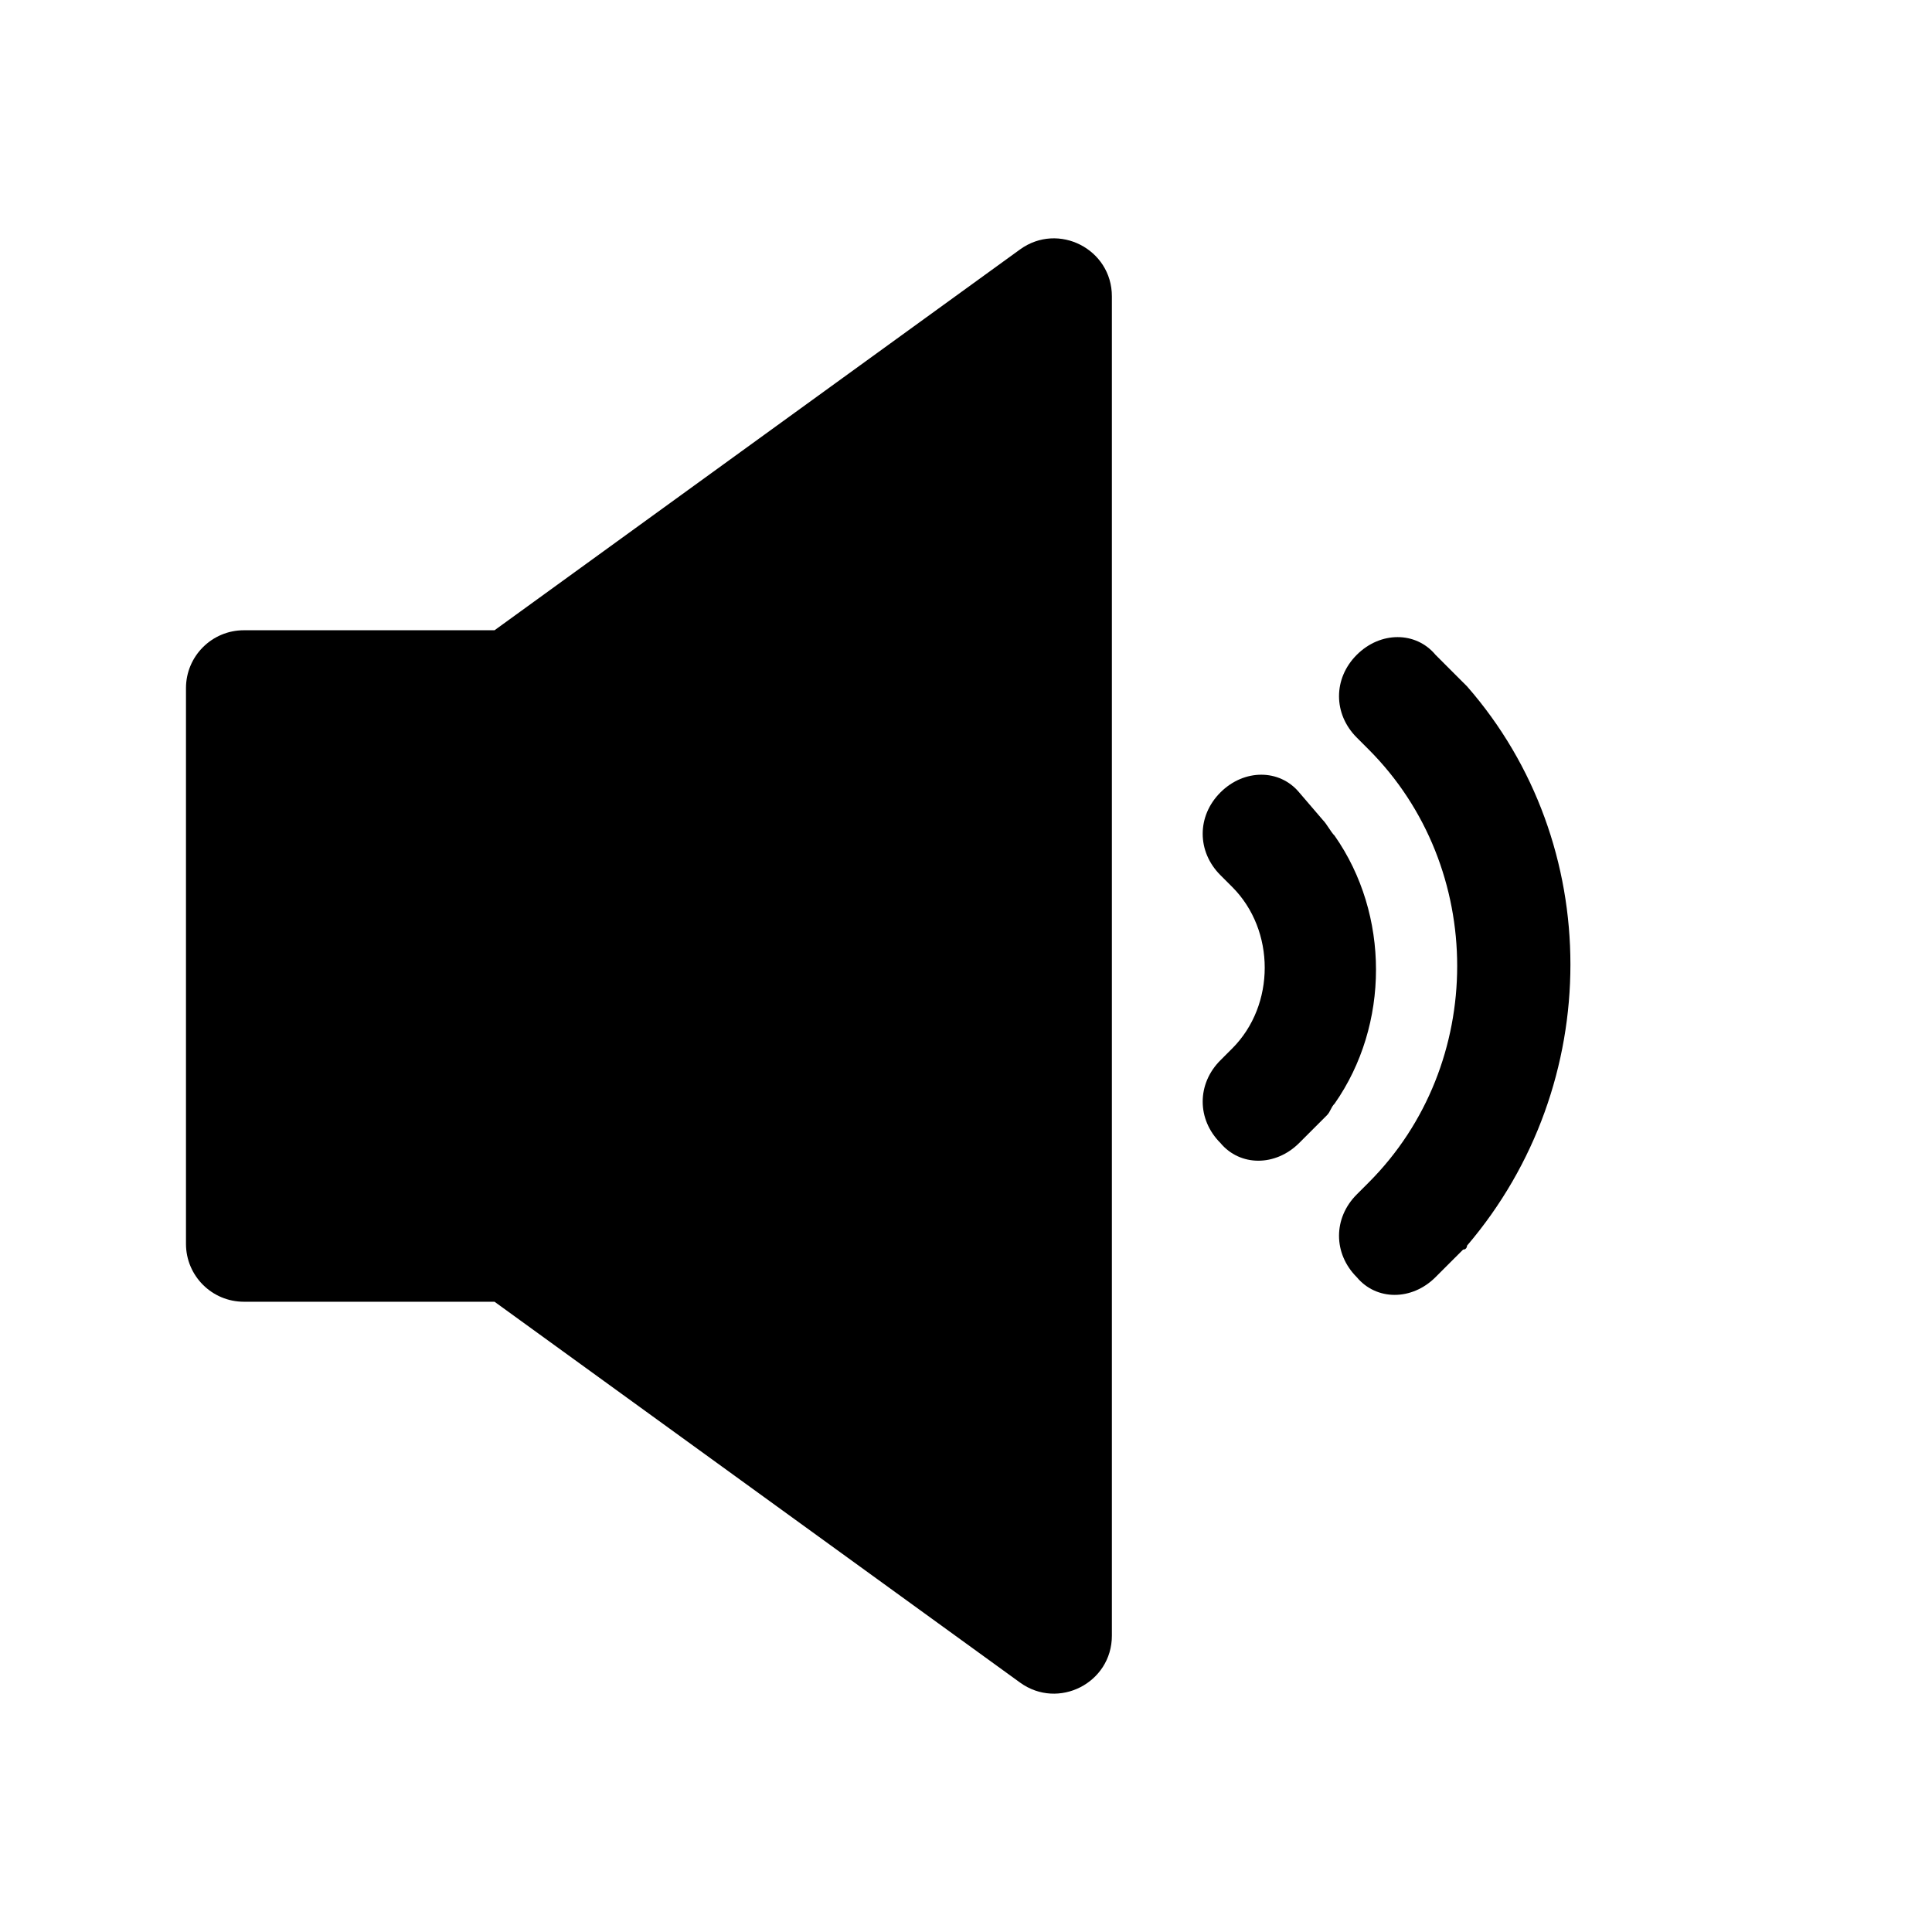
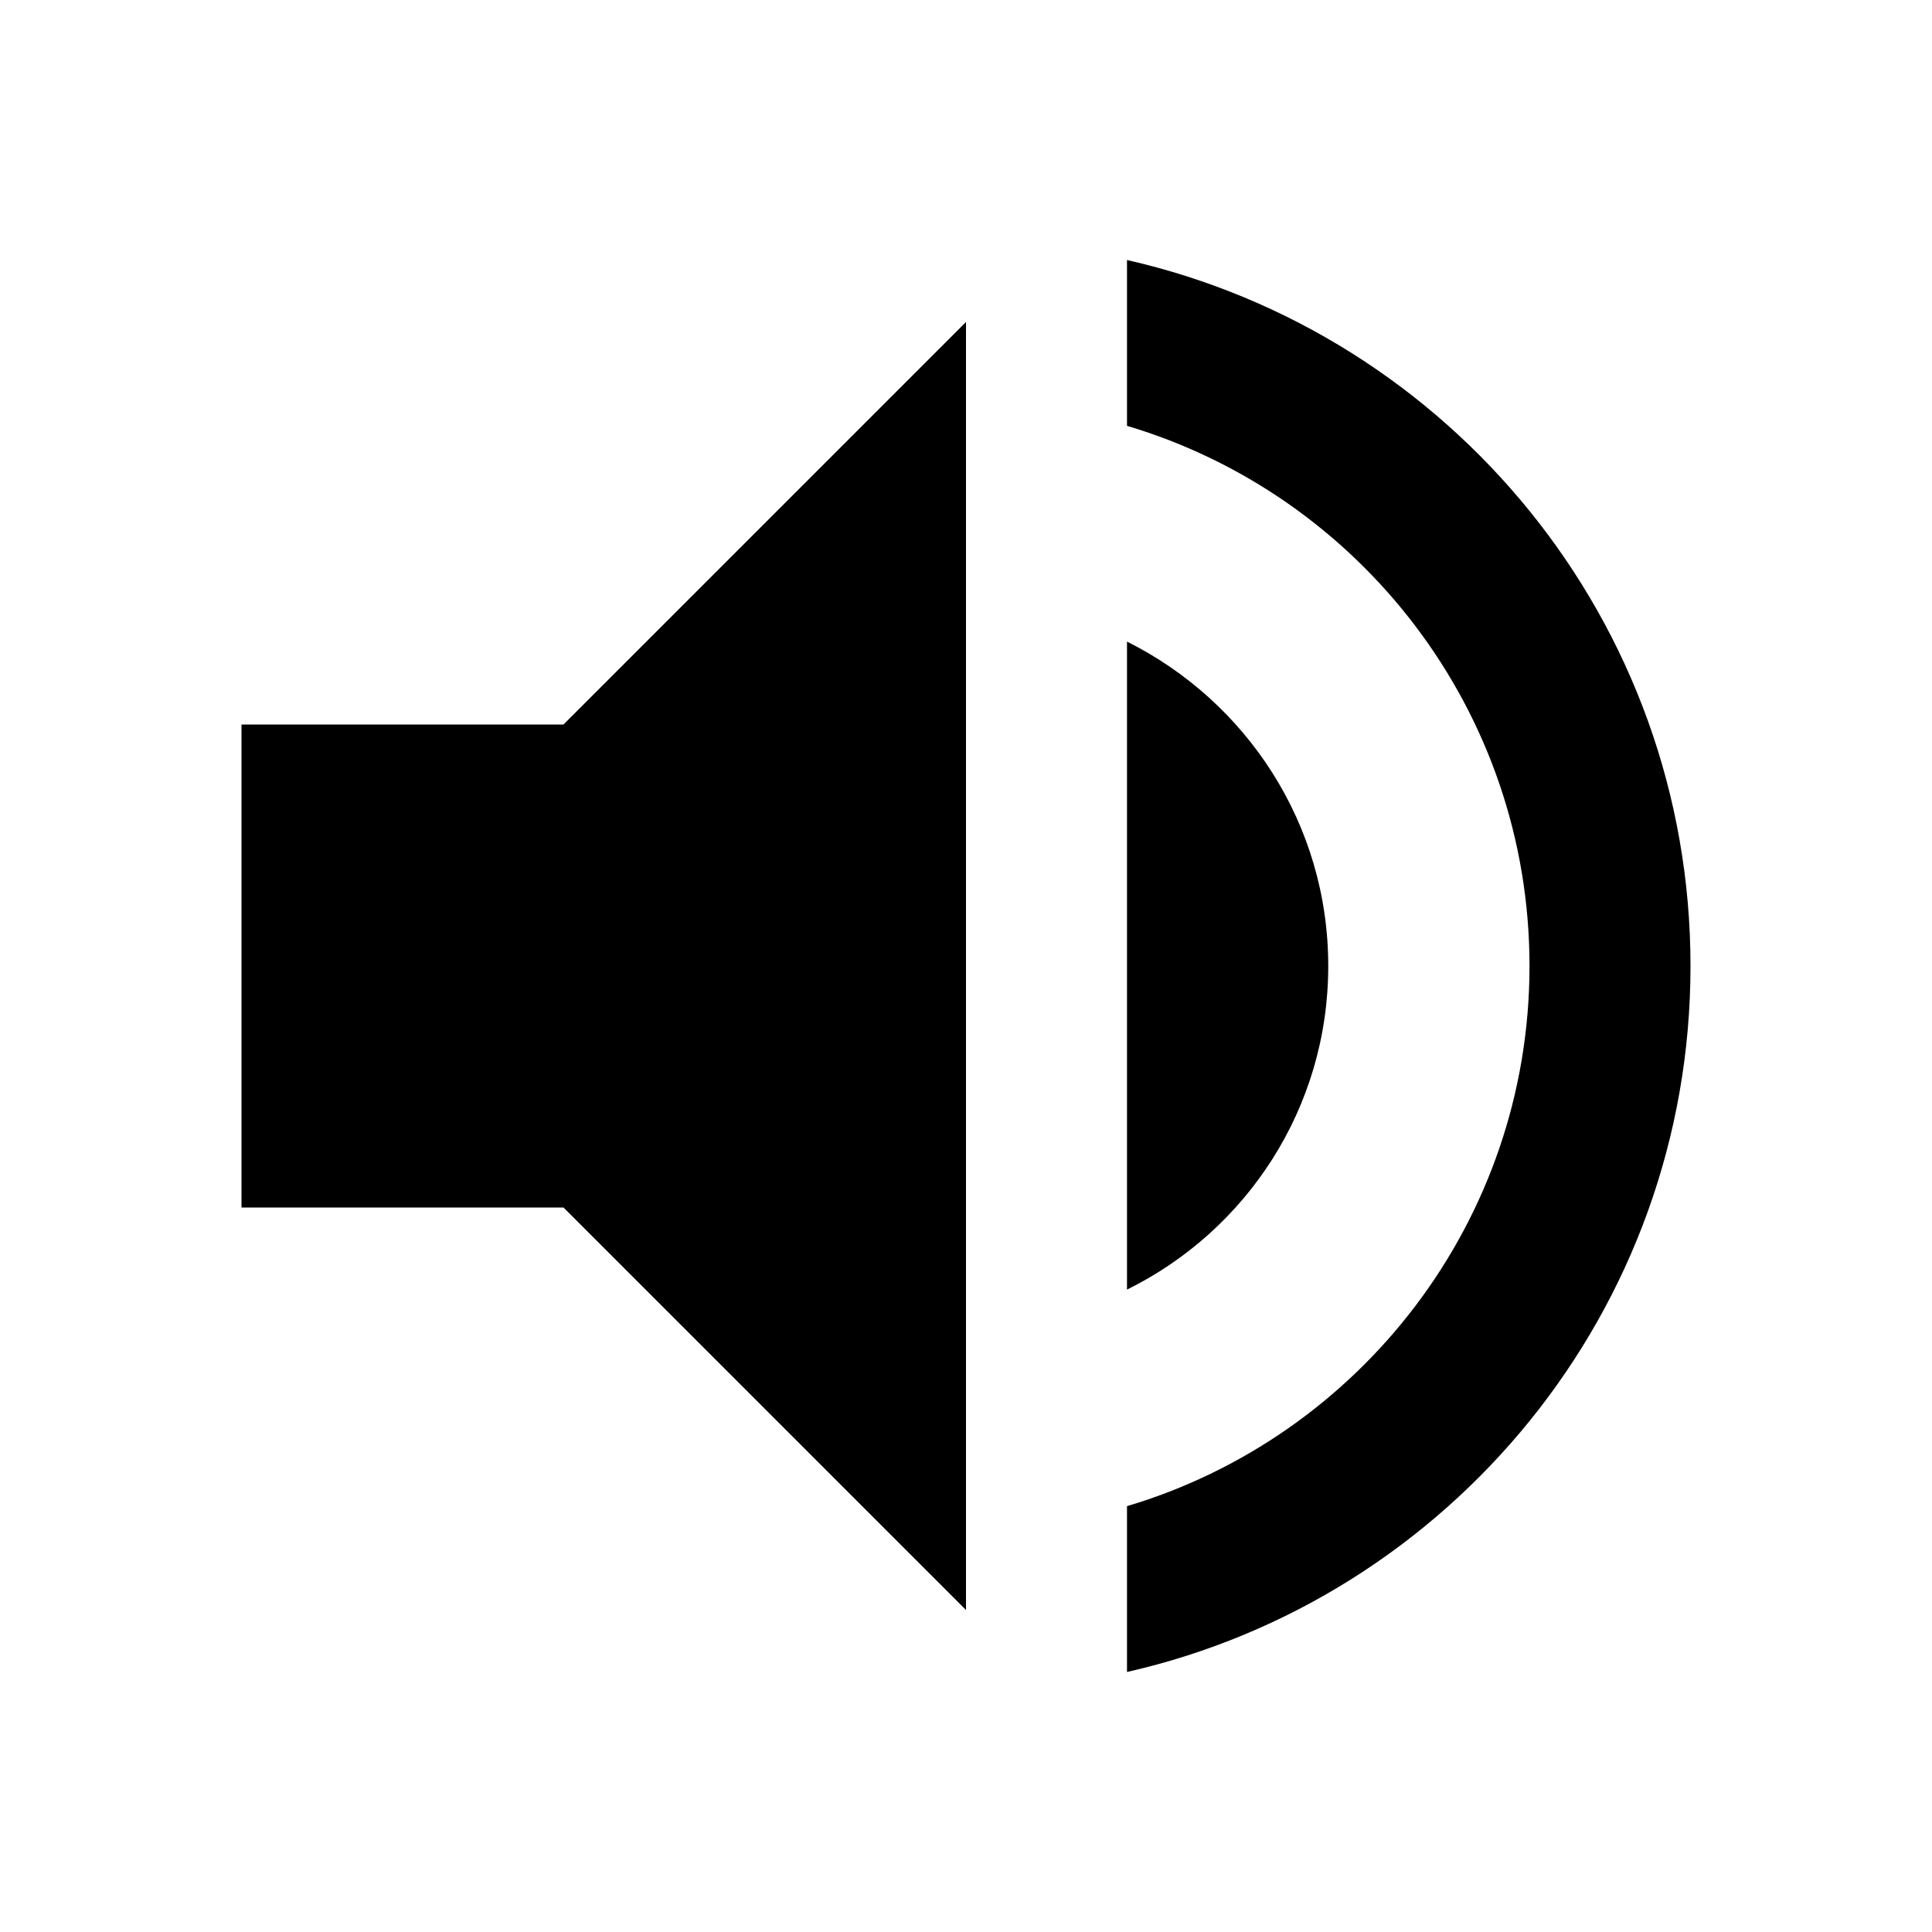
<svg xmlns="http://www.w3.org/2000/svg" class="svg" viewBox="0 0 1024 1024">
  <defs>
    <style />
  </defs>
-   <path d="M540.63 132.214L262.112 334.048H129.257c-16.949 0-30.684 13.741-30.684 30.685v294.533c0 16.944 13.74 30.685 30.684 30.685h132.855L540.63 891.786c20.288 14.7 48.69.207 48.69-24.846V157.06c0-25.054-28.402-39.545-48.69-24.846zm269.76 370.593M701.125 434.619c2.088 2.088 4.175 6.264 6.264 8.35 29.226 41.752 29.226 100.206 0 141.958-2.09 2.09-2.09 4.175-4.176 6.265l-14.615 14.612c-12.526 12.525-31.313 12.525-41.752 0-12.526-12.527-12.526-31.313 0-43.838l6.264-6.265c22.962-22.963 22.962-62.629 0-85.591l-6.264-6.264c-12.526-12.527-12.526-31.313 0-43.84 12.526-12.525 31.315-12.525 41.752 0l12.527 14.613z" />
-   <path d="M775.468 361.692l2.09 2.086c73.066 83.505 73.066 210.852 0 296.443 0 0 0 2.09-2.09 2.09l-14.612 14.611c-12.525 12.526-31.314 12.526-41.751 0-12.527-12.526-12.527-31.312 0-43.839l6.26-6.264c62.63-62.628 62.63-167.01 0-229.638l-6.26-6.262c-12.527-12.525-12.527-31.315 0-43.841 12.525-12.526 31.312-12.526 41.751 0l14.612 14.614z" />
+   <path d="M128 384v256h170.667L512 853.333V170.667L298.667 384H128zm576 128c0-75.52-43.52-140.373-106.667-171.947V683.52C660.48 652.373 704 587.52 704 512zM597.333 137.813v87.894C720.64 262.4 810.667 376.747 810.667 512S720.64 761.6 597.333 798.293v87.894C768.427 847.36 896 694.613 896 512S768.427 176.64 597.333 137.813z" />
</svg>
